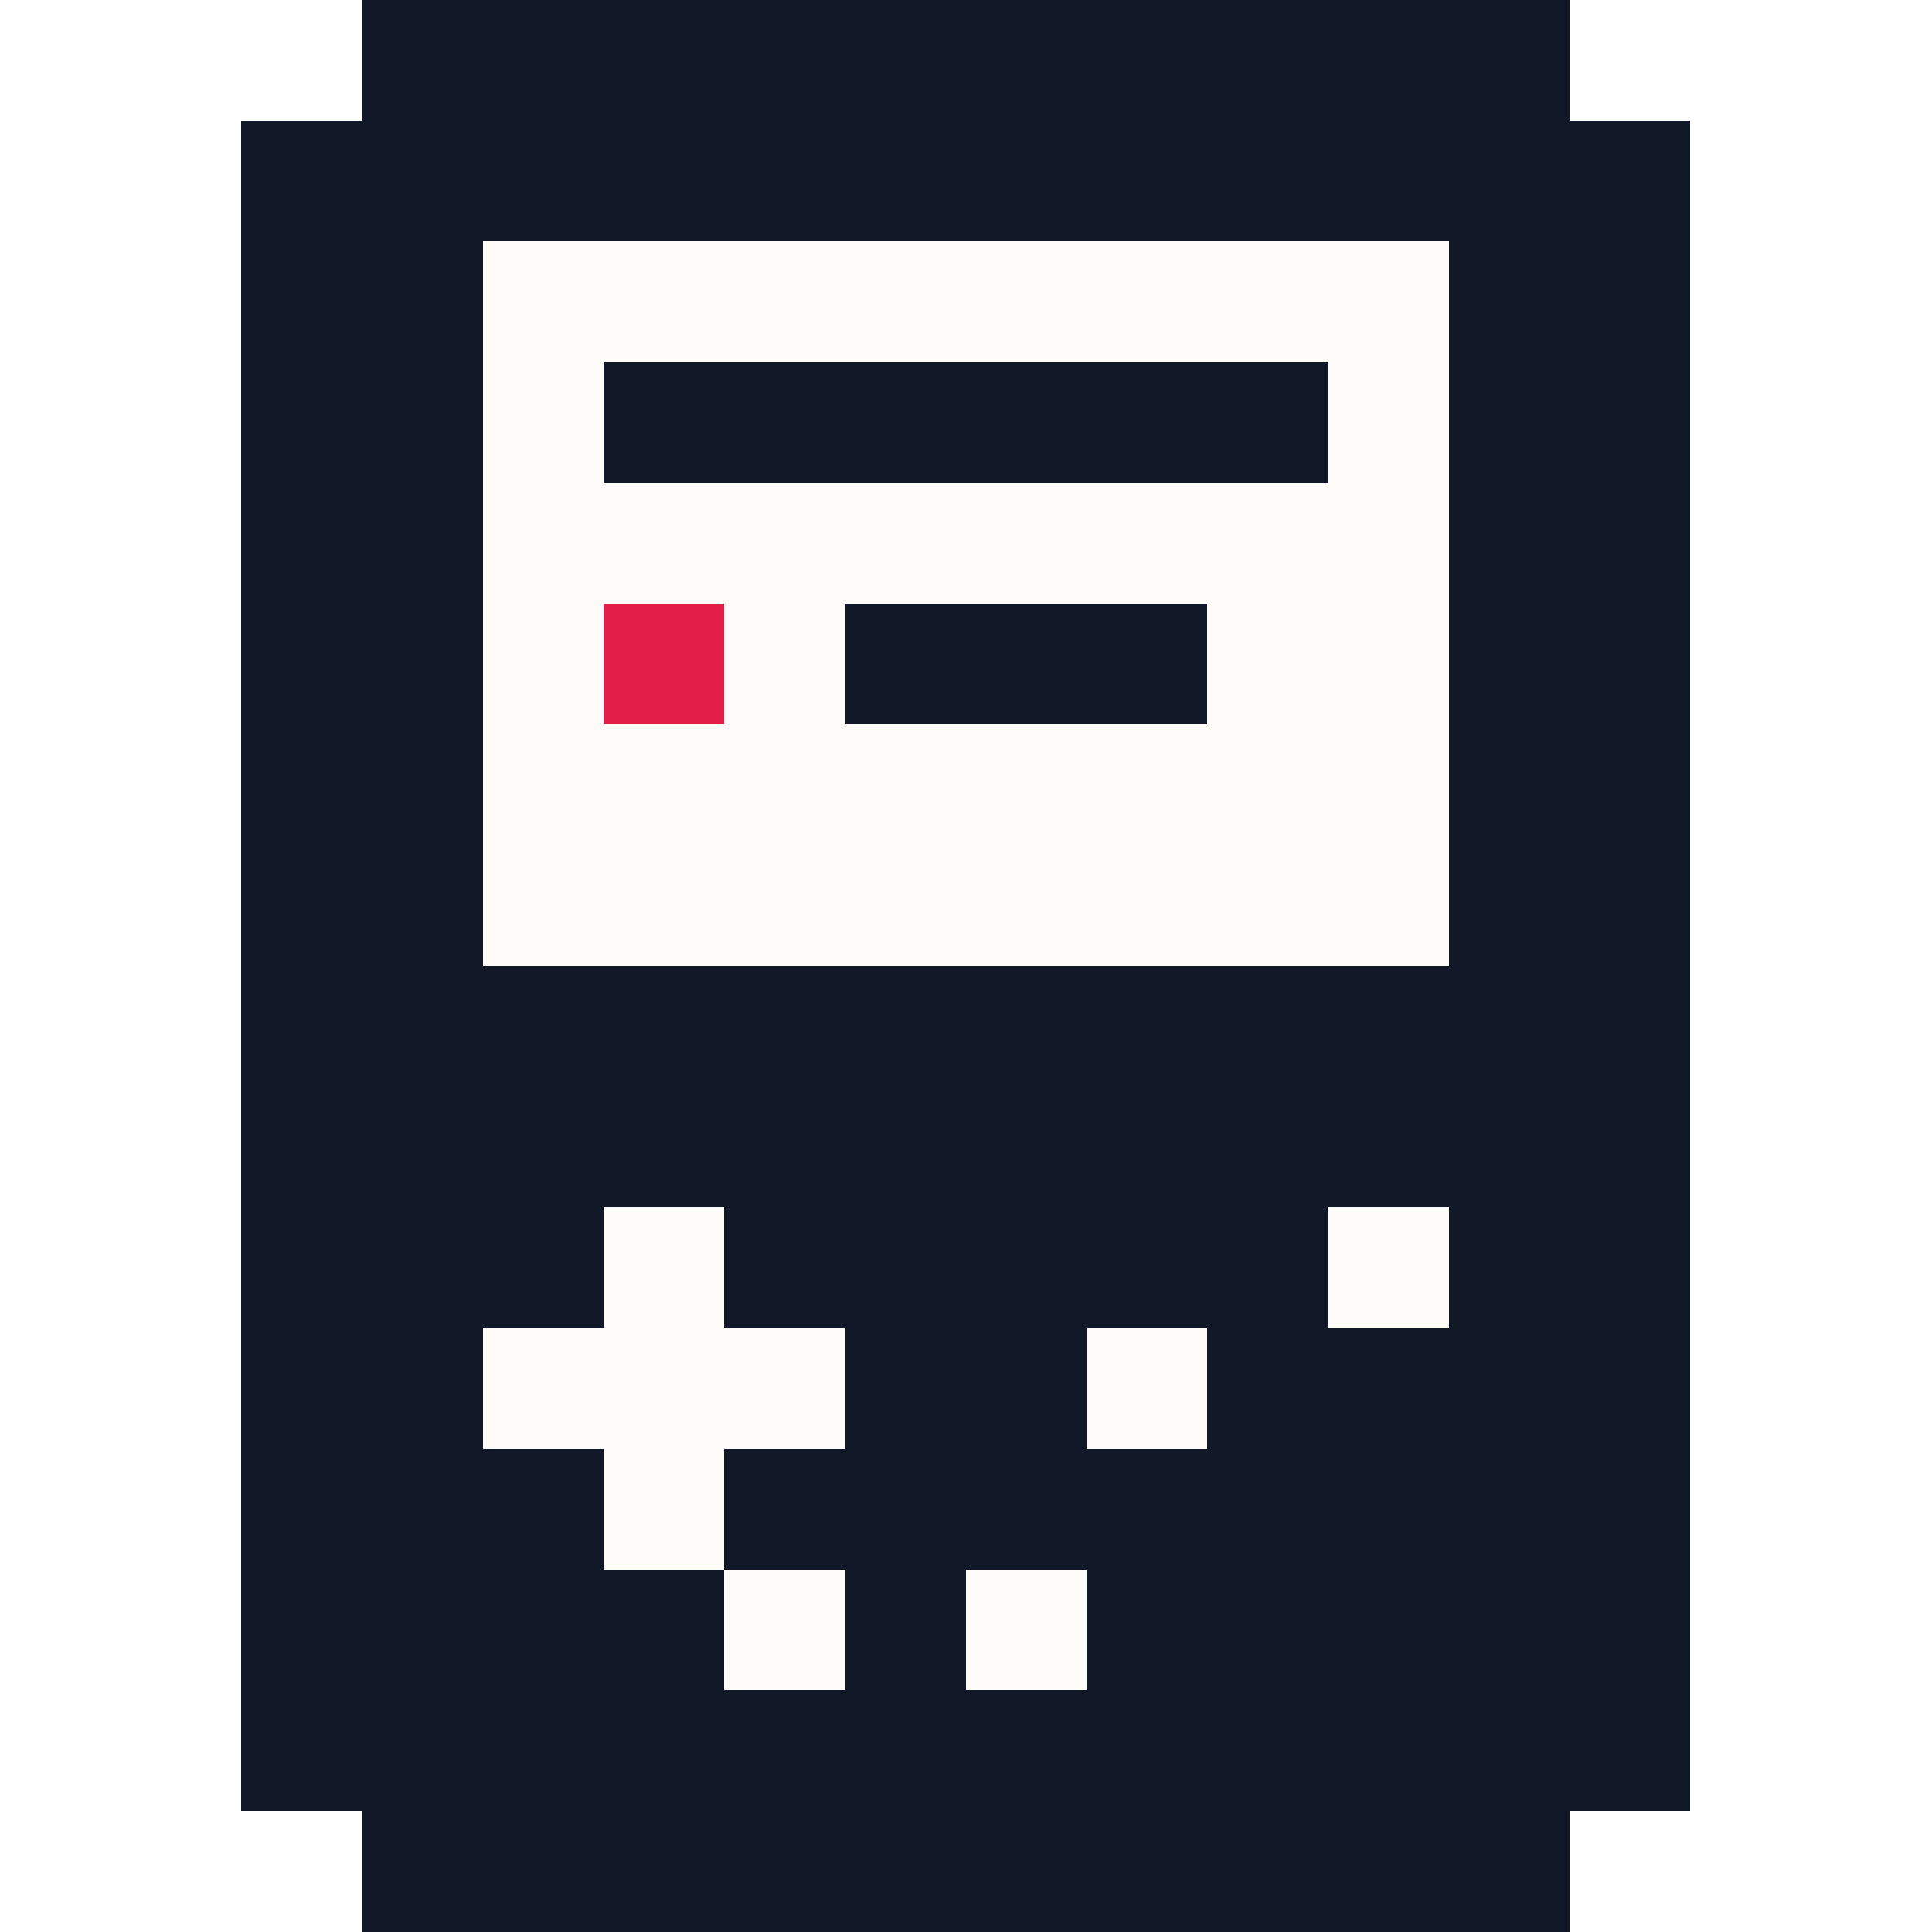
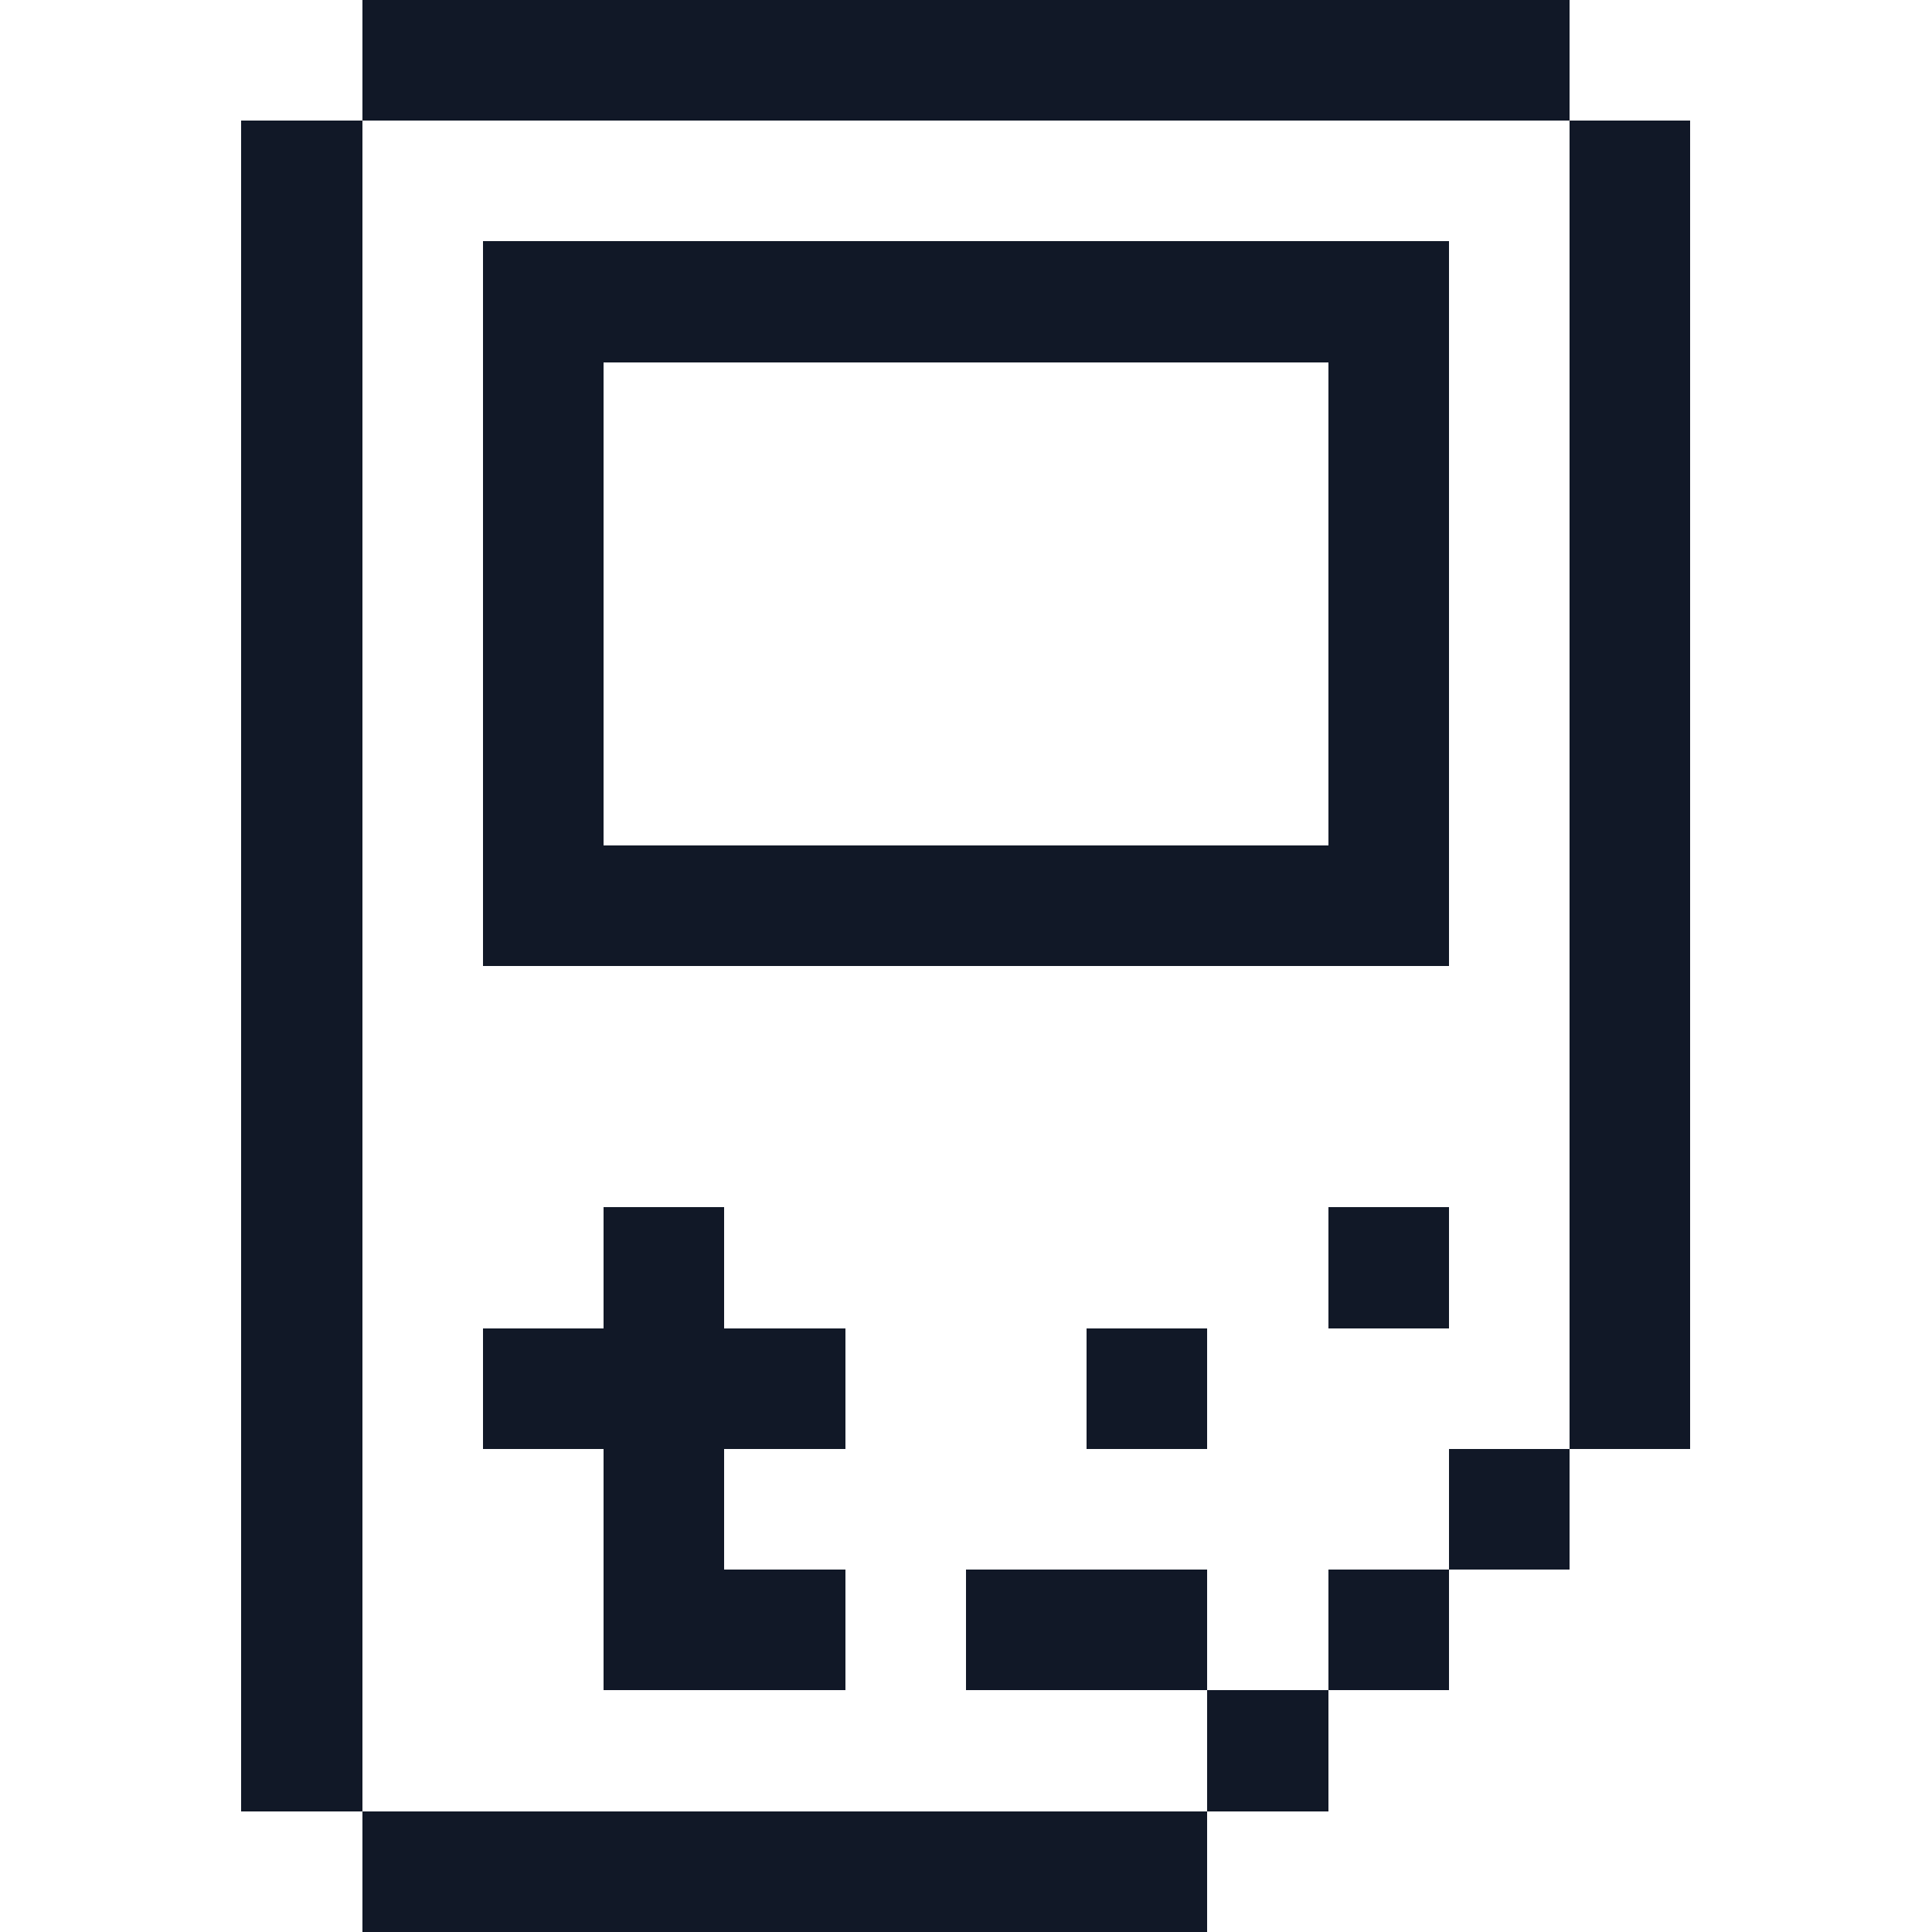
<svg xmlns="http://www.w3.org/2000/svg" viewBox="0 0 16 16" shape-rendering="crispEdges">
  <style>
    .ink { fill: #111827; }
-     .paper { fill: #fdfcf8; }
    @media (prefers-color-scheme: dark) {
      .ink { fill: #fdfcf8; }
-       .paper { fill: #111827; }
    }
  </style>
-   <path class="ink" d="M3 0h10v1H3zM2 1h12v14H2zM3 15h10v1H3z" />
-   <rect class="paper" x="4" y="2" width="8" height="6" />
-   <rect class="ink" x="5" y="3" width="6" height="1" />
-   <rect x="5" y="5" width="1" height="1" fill="#e11d48" />
-   <rect class="ink" x="7" y="5" width="3" height="1" />
-   <path class="paper" d="M5 10h1v3H5zM4 11h3v1H4z" />
-   <rect class="paper" x="11" y="10" width="1" height="1" />
-   <rect class="paper" x="9" y="11" width="1" height="1" />
-   <rect class="paper" x="6" y="13" width="1" height="1" />
-   <rect class="paper" x="8" y="13" width="1" height="1" />
+   <path class="ink" d="M3 0h10v1H3zM2 1h1v14H2zM13 1h1v11h-1zM12 12h1v1h-1zM11 13h1v1h-1zM10 14h1v1h-1zM3 15h7v1H3z" />
+   <path class="ink" d="M4 2h8v1H4zM4 3h1v4H4zM11 3h1v4h-1zM4 7h8v1H4z" />
+   <path class="ink" d="M5 10h1v3H5zM4 11h3v1H4z" />
+   <rect class="ink" x="11" y="10" width="1" height="1" />
+   <rect class="ink" x="9" y="11" width="1" height="1" />
+   <rect class="ink" x="5" y="13" width="2" height="1" />
+   <rect class="ink" x="8" y="13" width="2" height="1" />
</svg>
